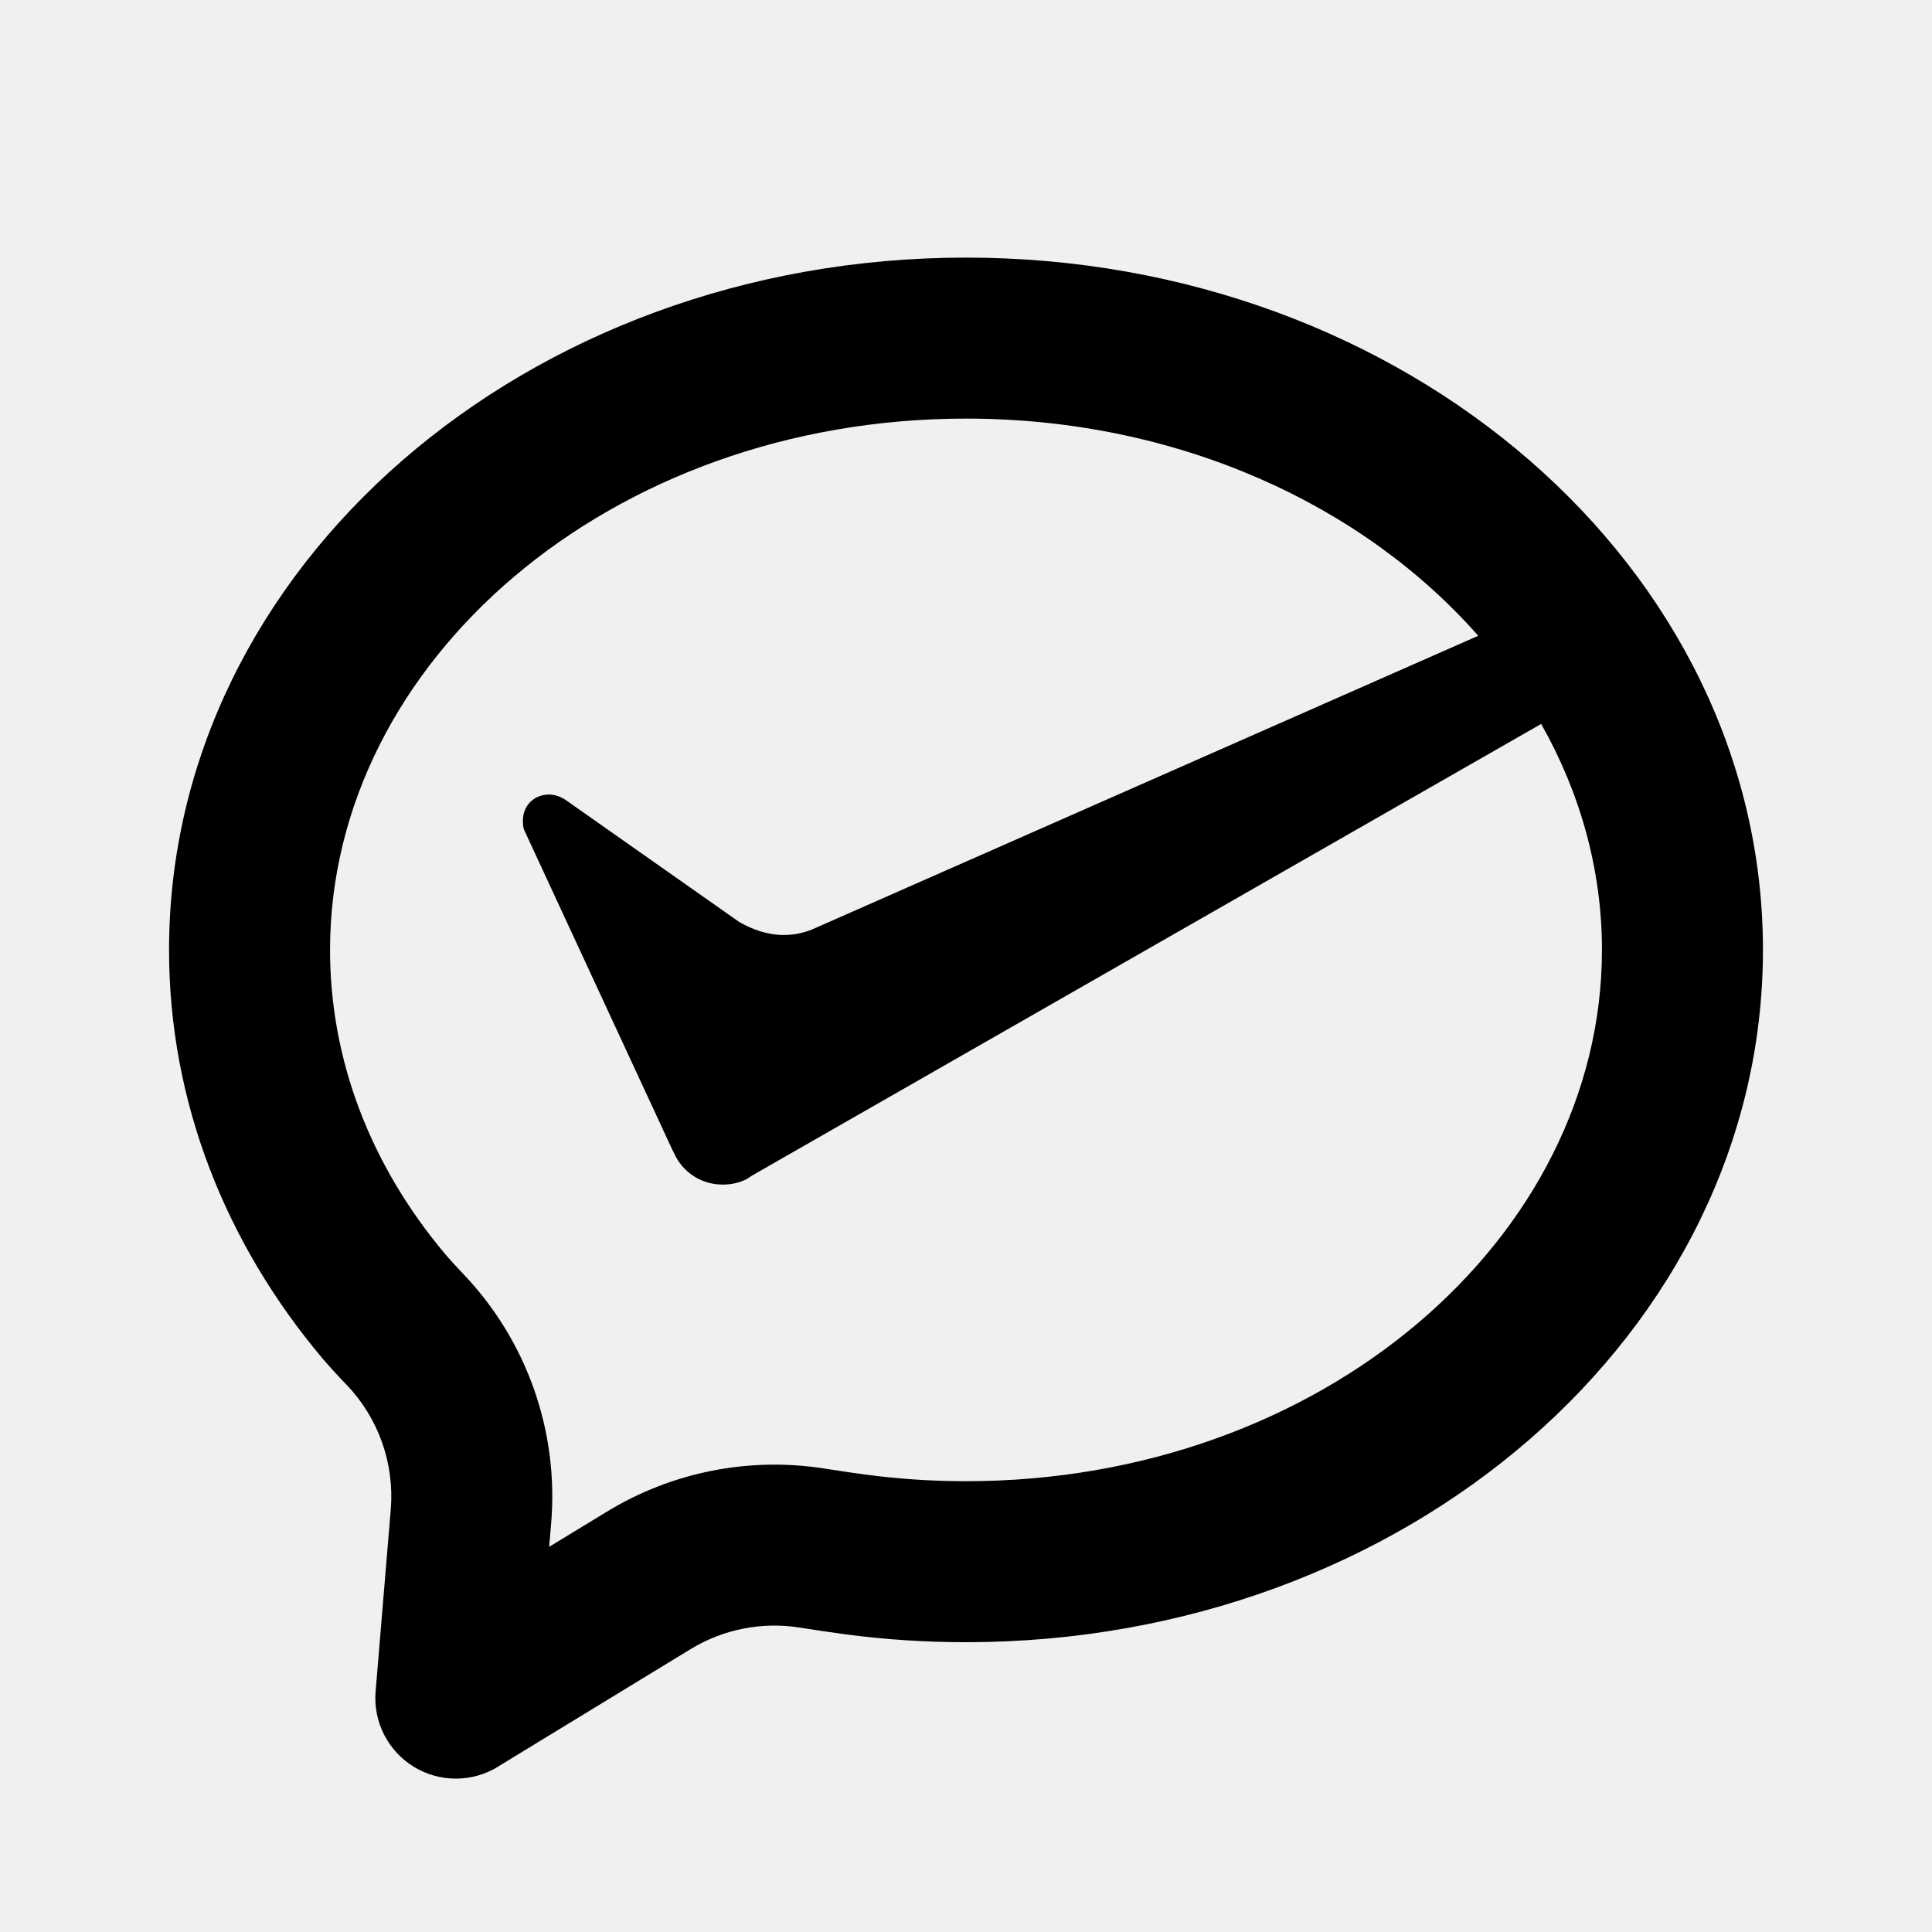
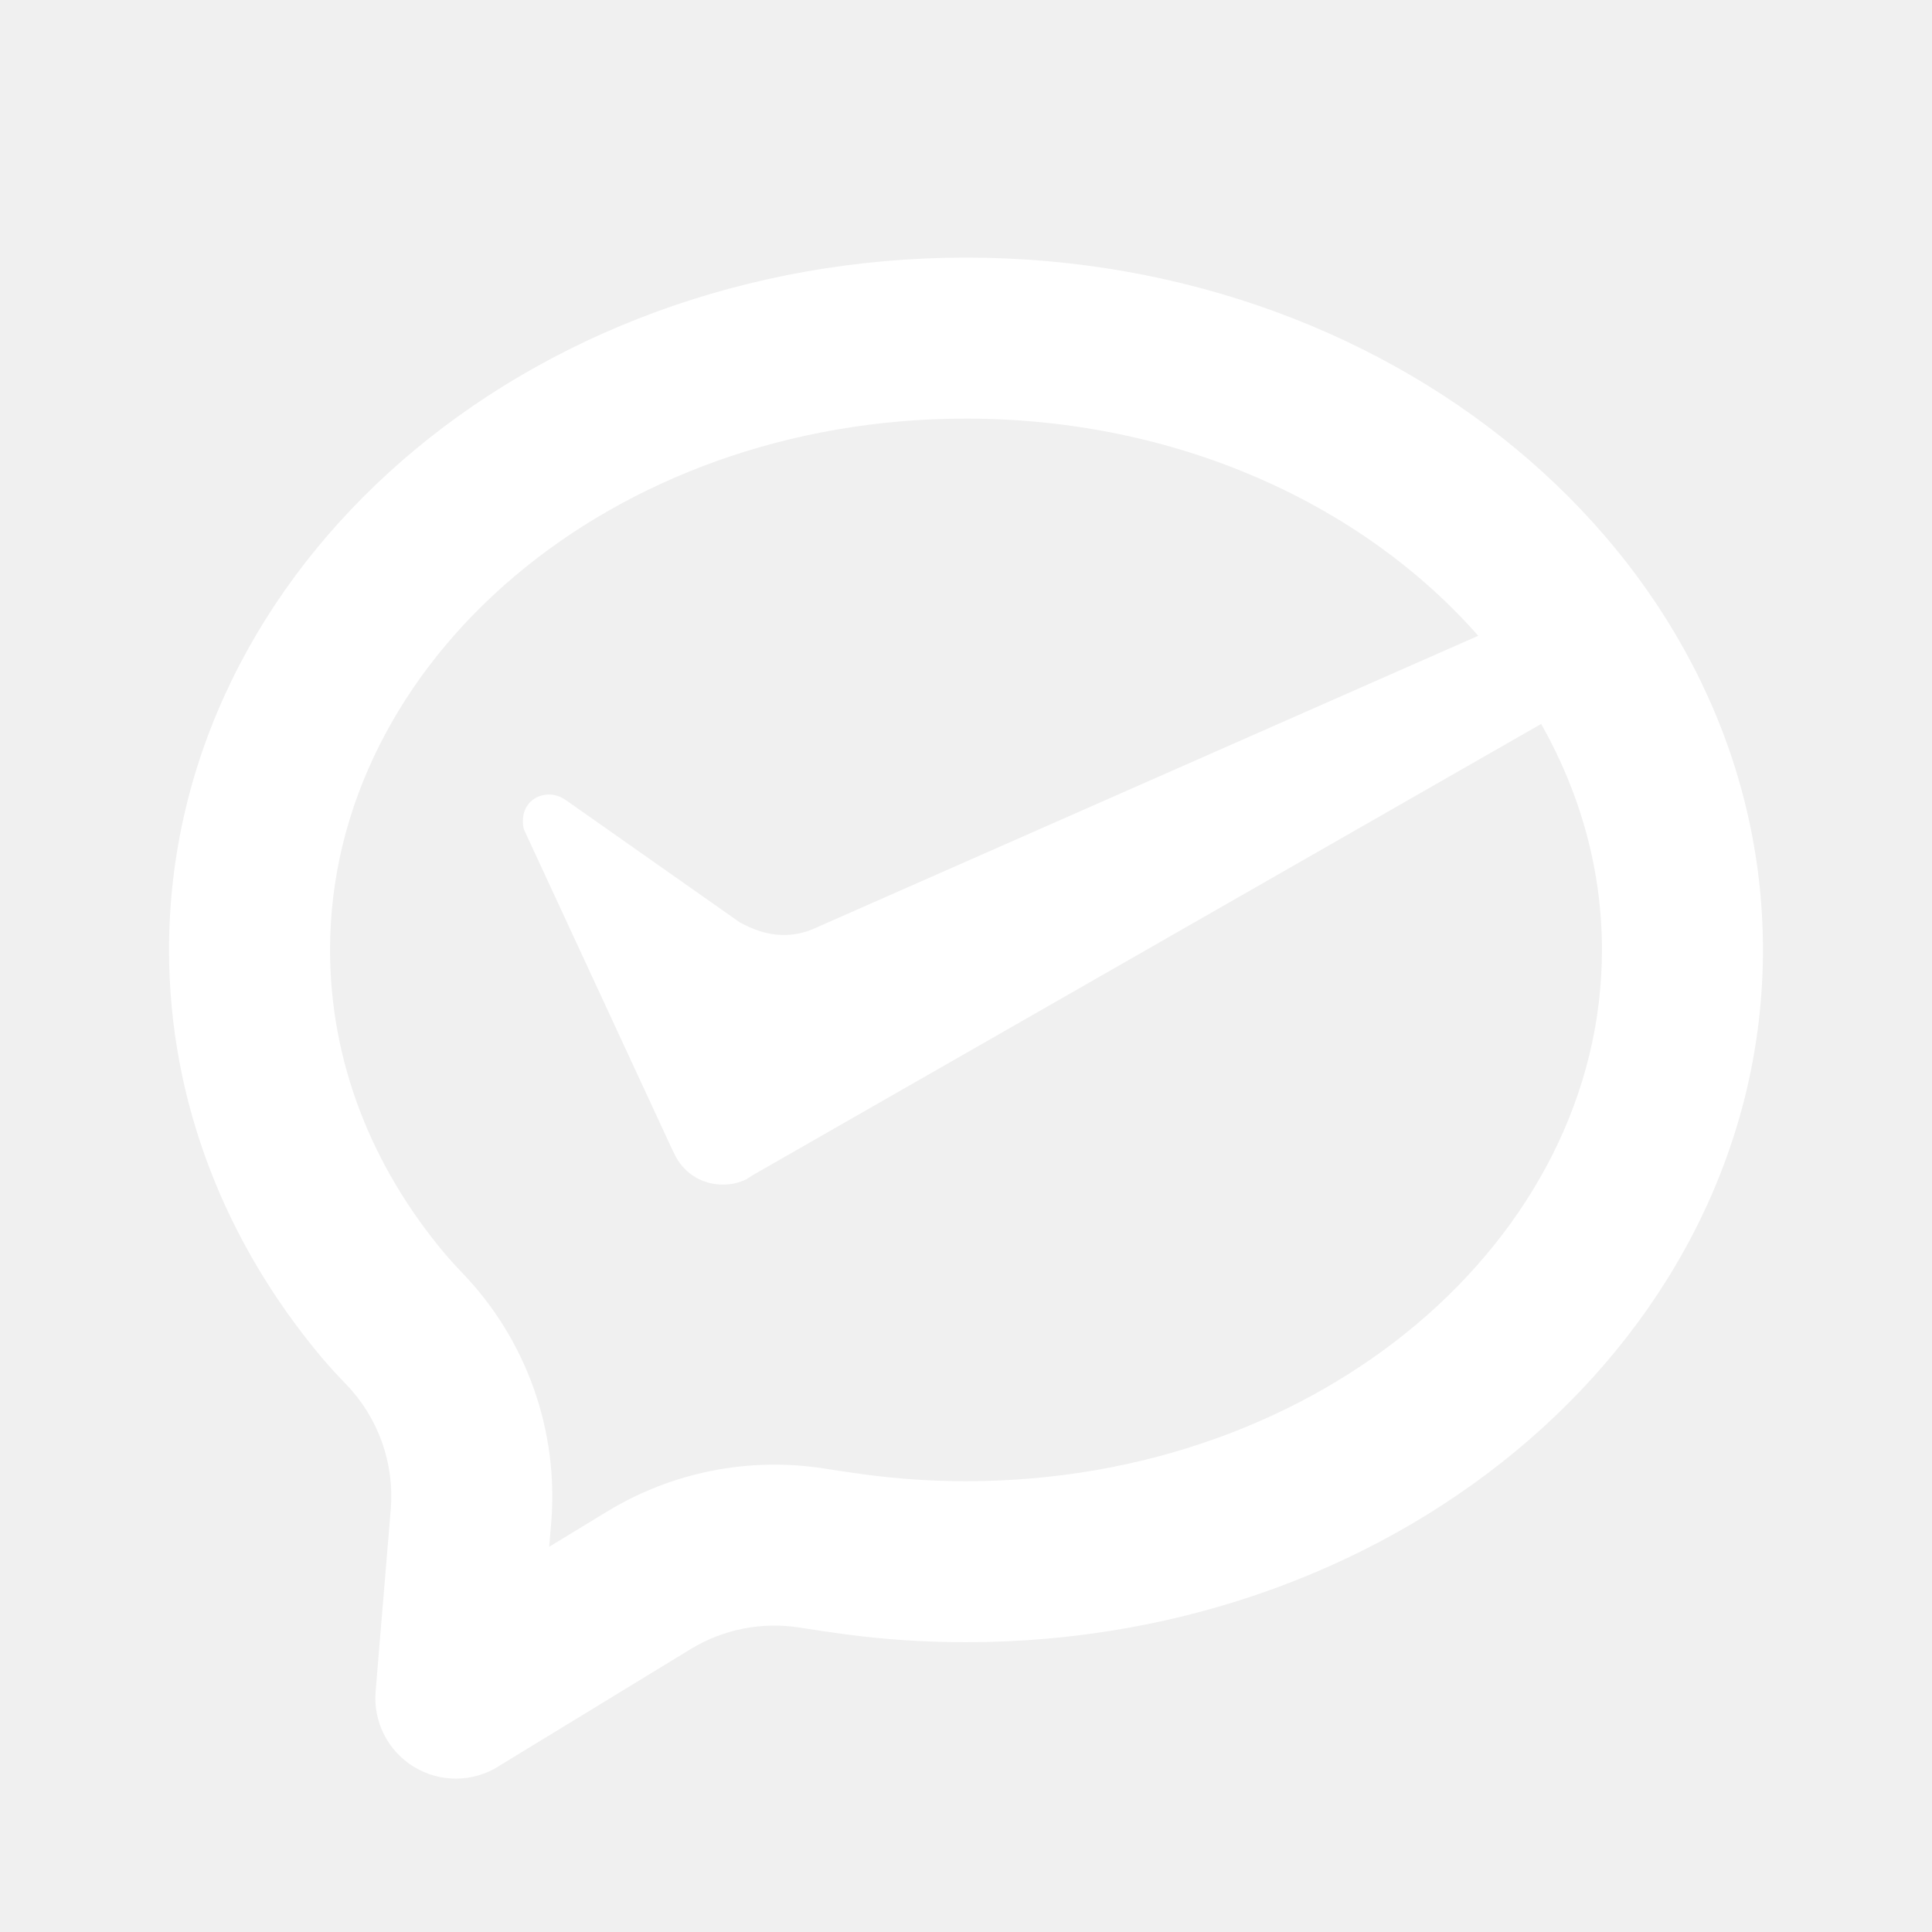
- <svg xmlns="http://www.w3.org/2000/svg" width="800px" height="800px" viewBox="0 0 24 24">
+ <svg xmlns="http://www.w3.org/2000/svg" fill="#fff" width="800px" height="800px" viewBox="0 0 24 24">
  <g>
    <path fill="none" d="M0 0h24v24H0z" />
    <path d="M19.145 8.993l-9.799 5.608-.07.046a.646.646 0 0 1-.3.068.655.655 0 0 1-.58-.344l-.046-.092-1.83-3.95c-.024-.046-.024-.092-.024-.138 0-.184.139-.321.324-.321.07 0 .14.023.209.069l2.155 1.515c.162.092.348.161.556.161a.937.937 0 0 0 .348-.069l8.275-3.648C16.934 6.273 14.634 5.2 12 5.2c-4.42 0-7.9 3.022-7.9 6.6 0 1.366.5 2.673 1.432 3.781.048.057.12.137.214.235a4 4 0 0 1 1.101 3.102l-.025.297.716-.436a4 4 0 0 1 2.705-.536c.212.033.386.059.52.076.406.054.82.081 1.237.081 4.42 0 7.9-3.022 7.9-6.6 0-.996-.27-1.95-.755-2.807zM6.192 21.943a1 1 0 0 1-1.526-.932l.188-2.259a2 2 0 0 0-.55-1.551A6.993 6.993 0 0 1 4 16.868C2.806 15.447 2.1 13.695 2.1 11.8c0-4.75 4.432-8.6 9.9-8.6s9.9 3.85 9.9 8.6-4.432 8.6-9.9 8.6c-.51 0-1.01-.033-1.499-.098a23.61 23.61 0 0 1-.569-.084 2 2 0 0 0-1.353.268l-2.387 1.456z" />
  </g>
</svg>
